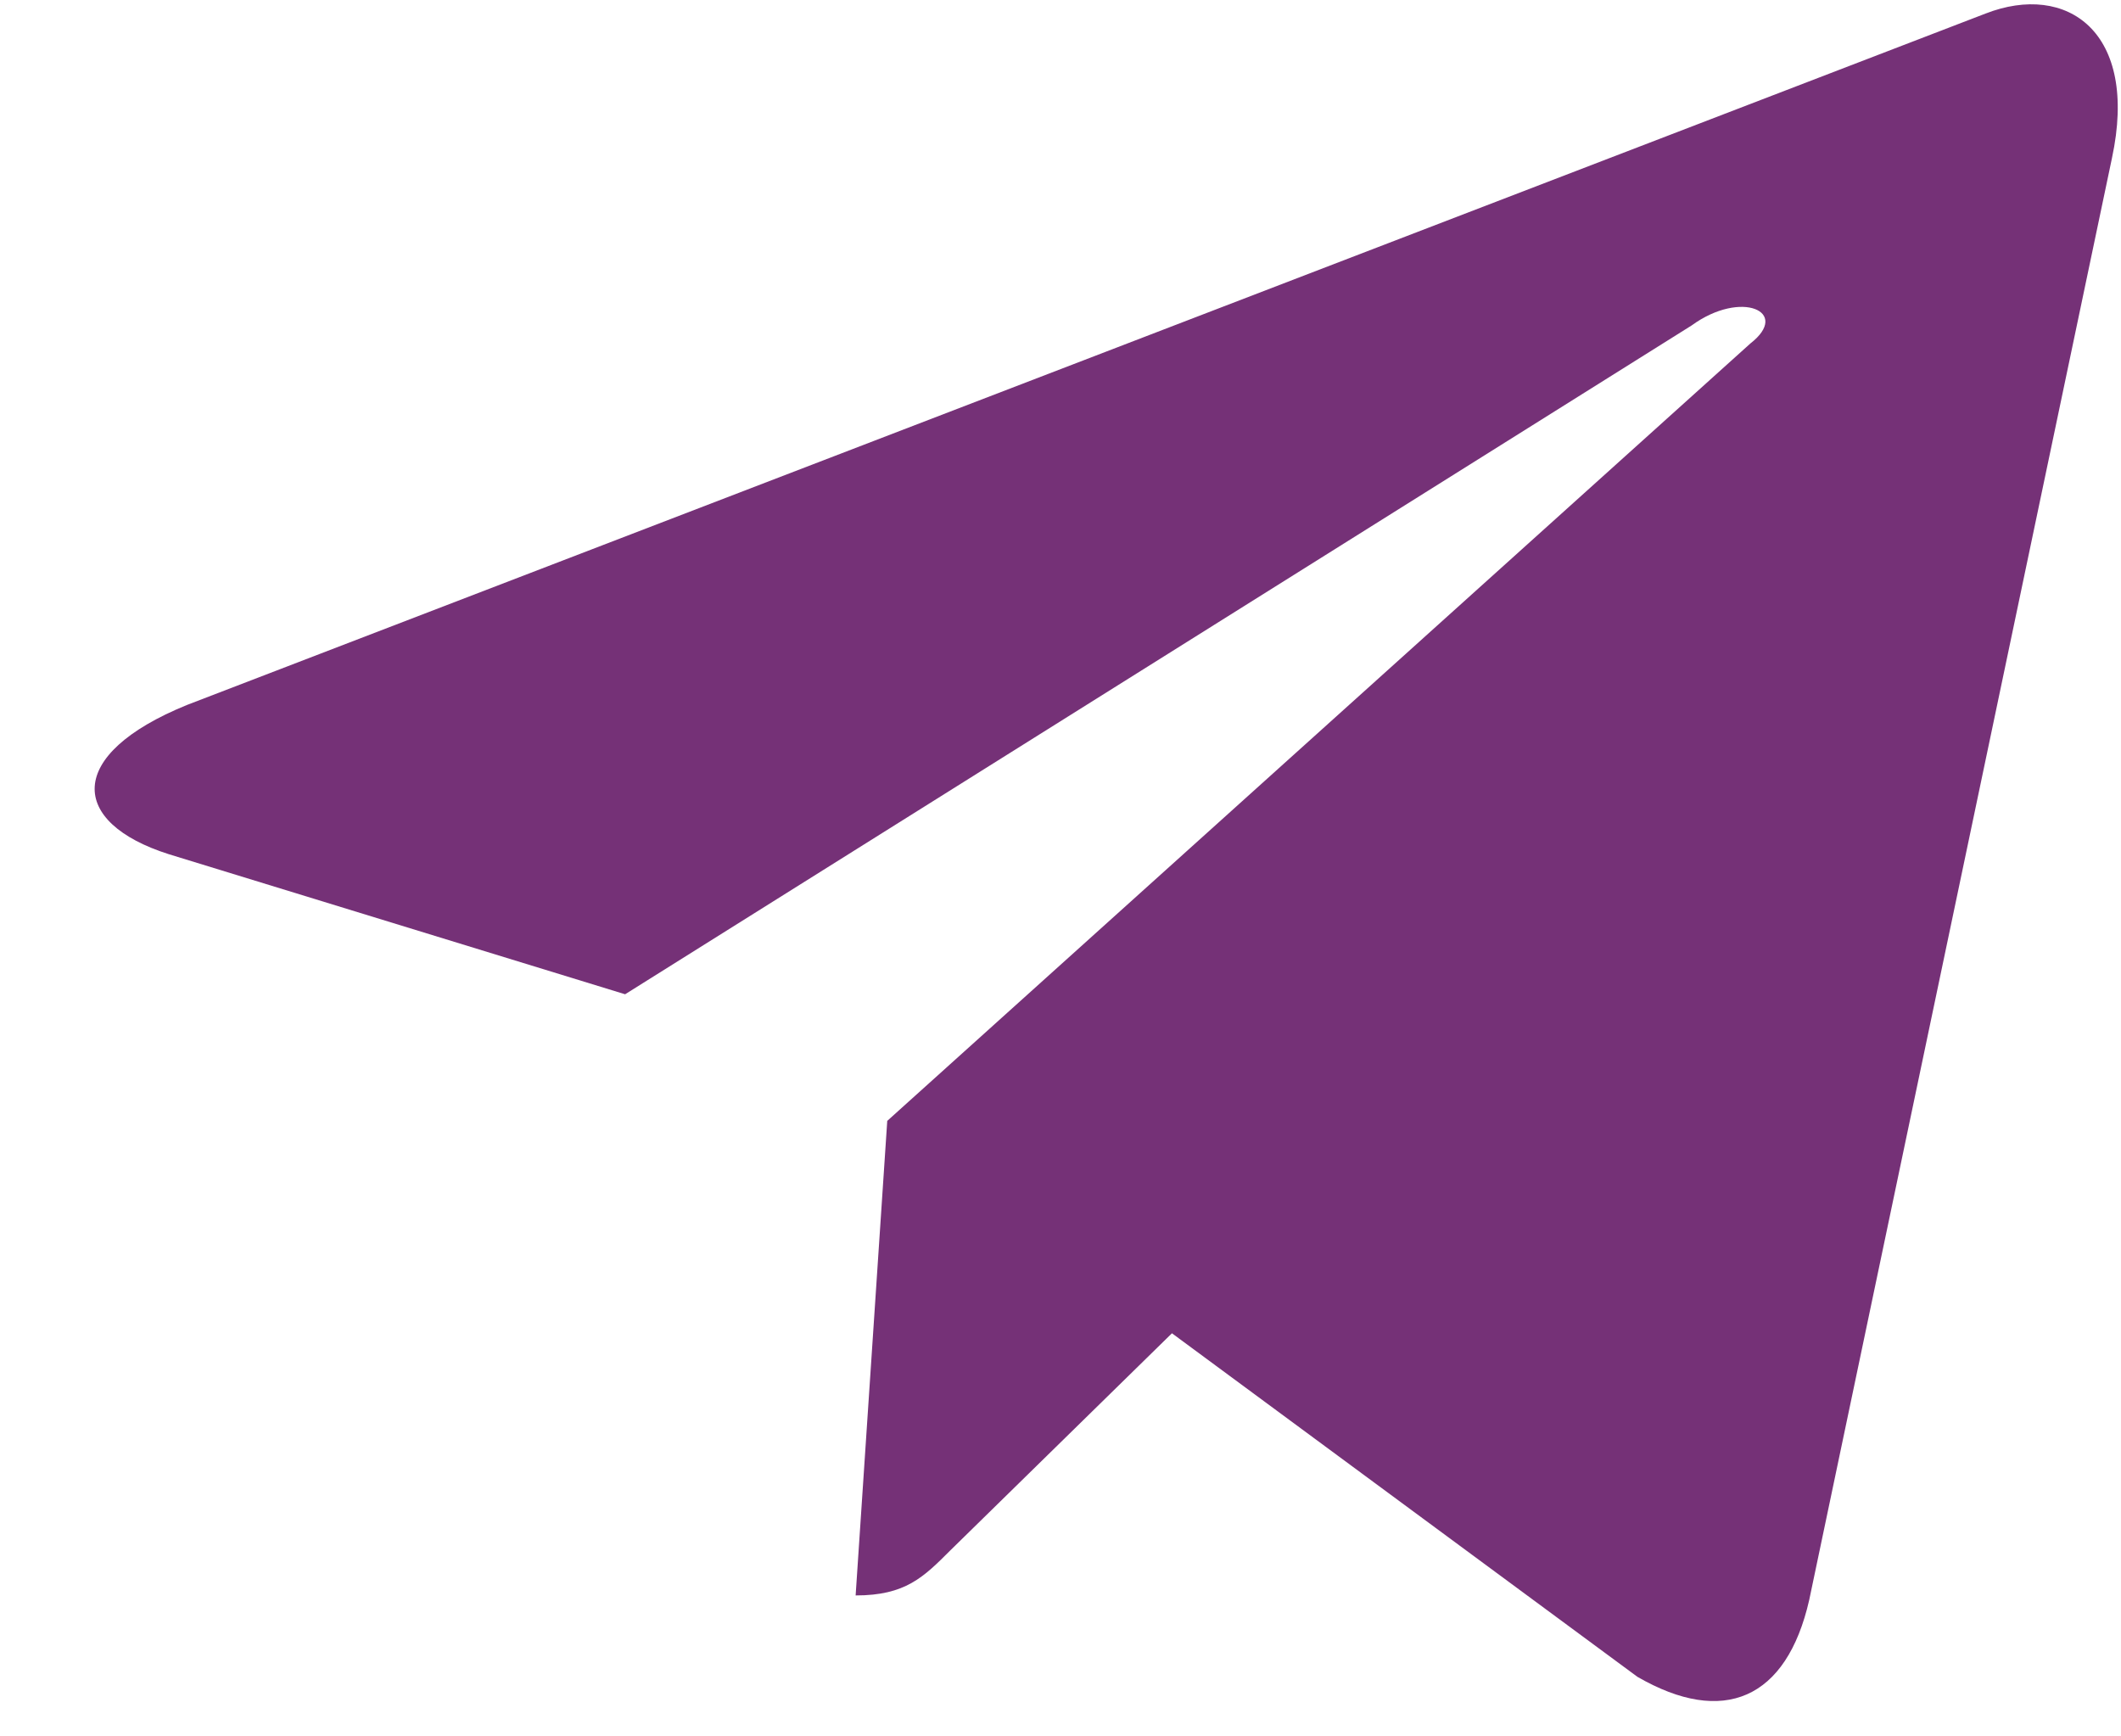
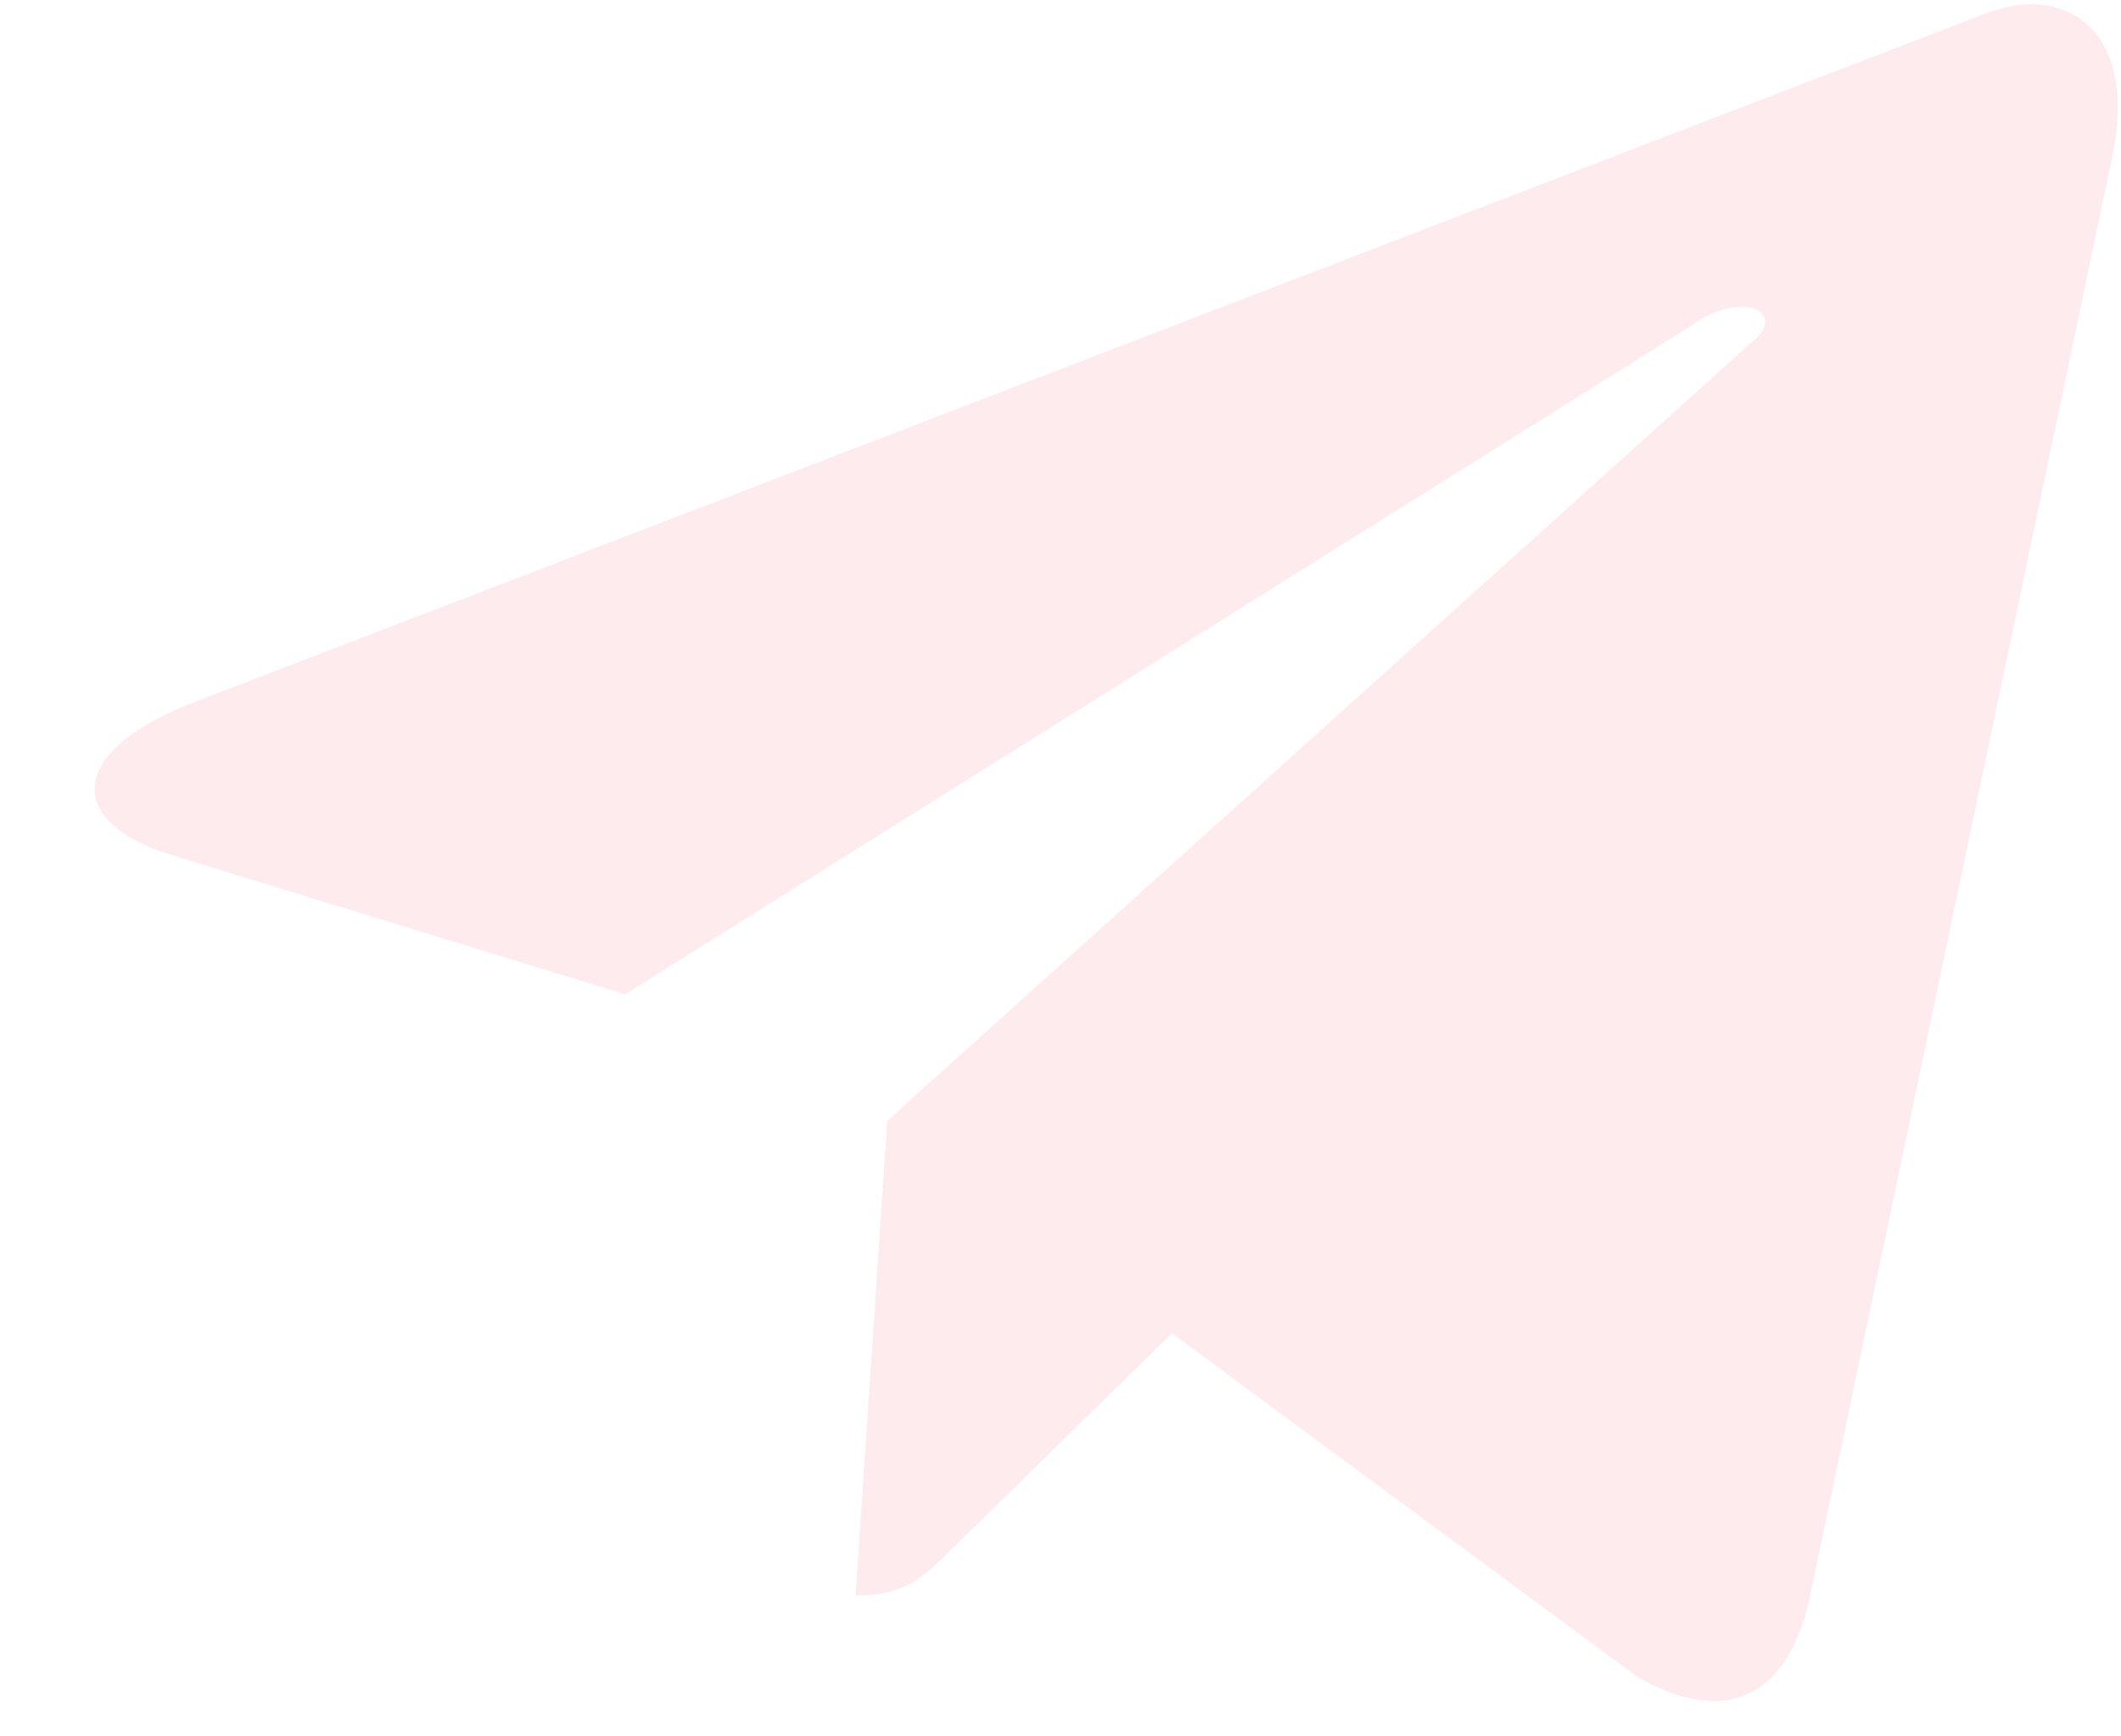
<svg xmlns="http://www.w3.org/2000/svg" width="22" height="18" viewBox="0 0 22 18" fill="none">
-   <path d="M21.906 1.641C22.188 0.328 21.438 -0.188 20.594 0.141L1.938 7.312C0.672 7.828 0.719 8.531 1.75 8.859L6.484 10.312L17.547 3.375C18.062 3 18.578 3.234 18.156 3.562L9.203 11.625L8.875 16.547C9.391 16.547 9.578 16.359 9.859 16.078L12.156 13.828L16.984 17.391C17.875 17.906 18.531 17.625 18.766 16.594L21.906 1.641Z" fill="#753177" />
+   <path d="M21.906 1.641C22.188 0.328 21.438 -0.188 20.594 0.141L1.938 7.312C0.672 7.828 0.719 8.531 1.75 8.859L6.484 10.312L17.547 3.375C18.062 3 18.578 3.234 18.156 3.562L9.203 11.625L8.875 16.547C9.391 16.547 9.578 16.359 9.859 16.078L12.156 13.828L16.984 17.391C17.875 17.906 18.531 17.625 18.766 16.594L21.906 1.641Z" fill="#FEEBED" />
</svg>
